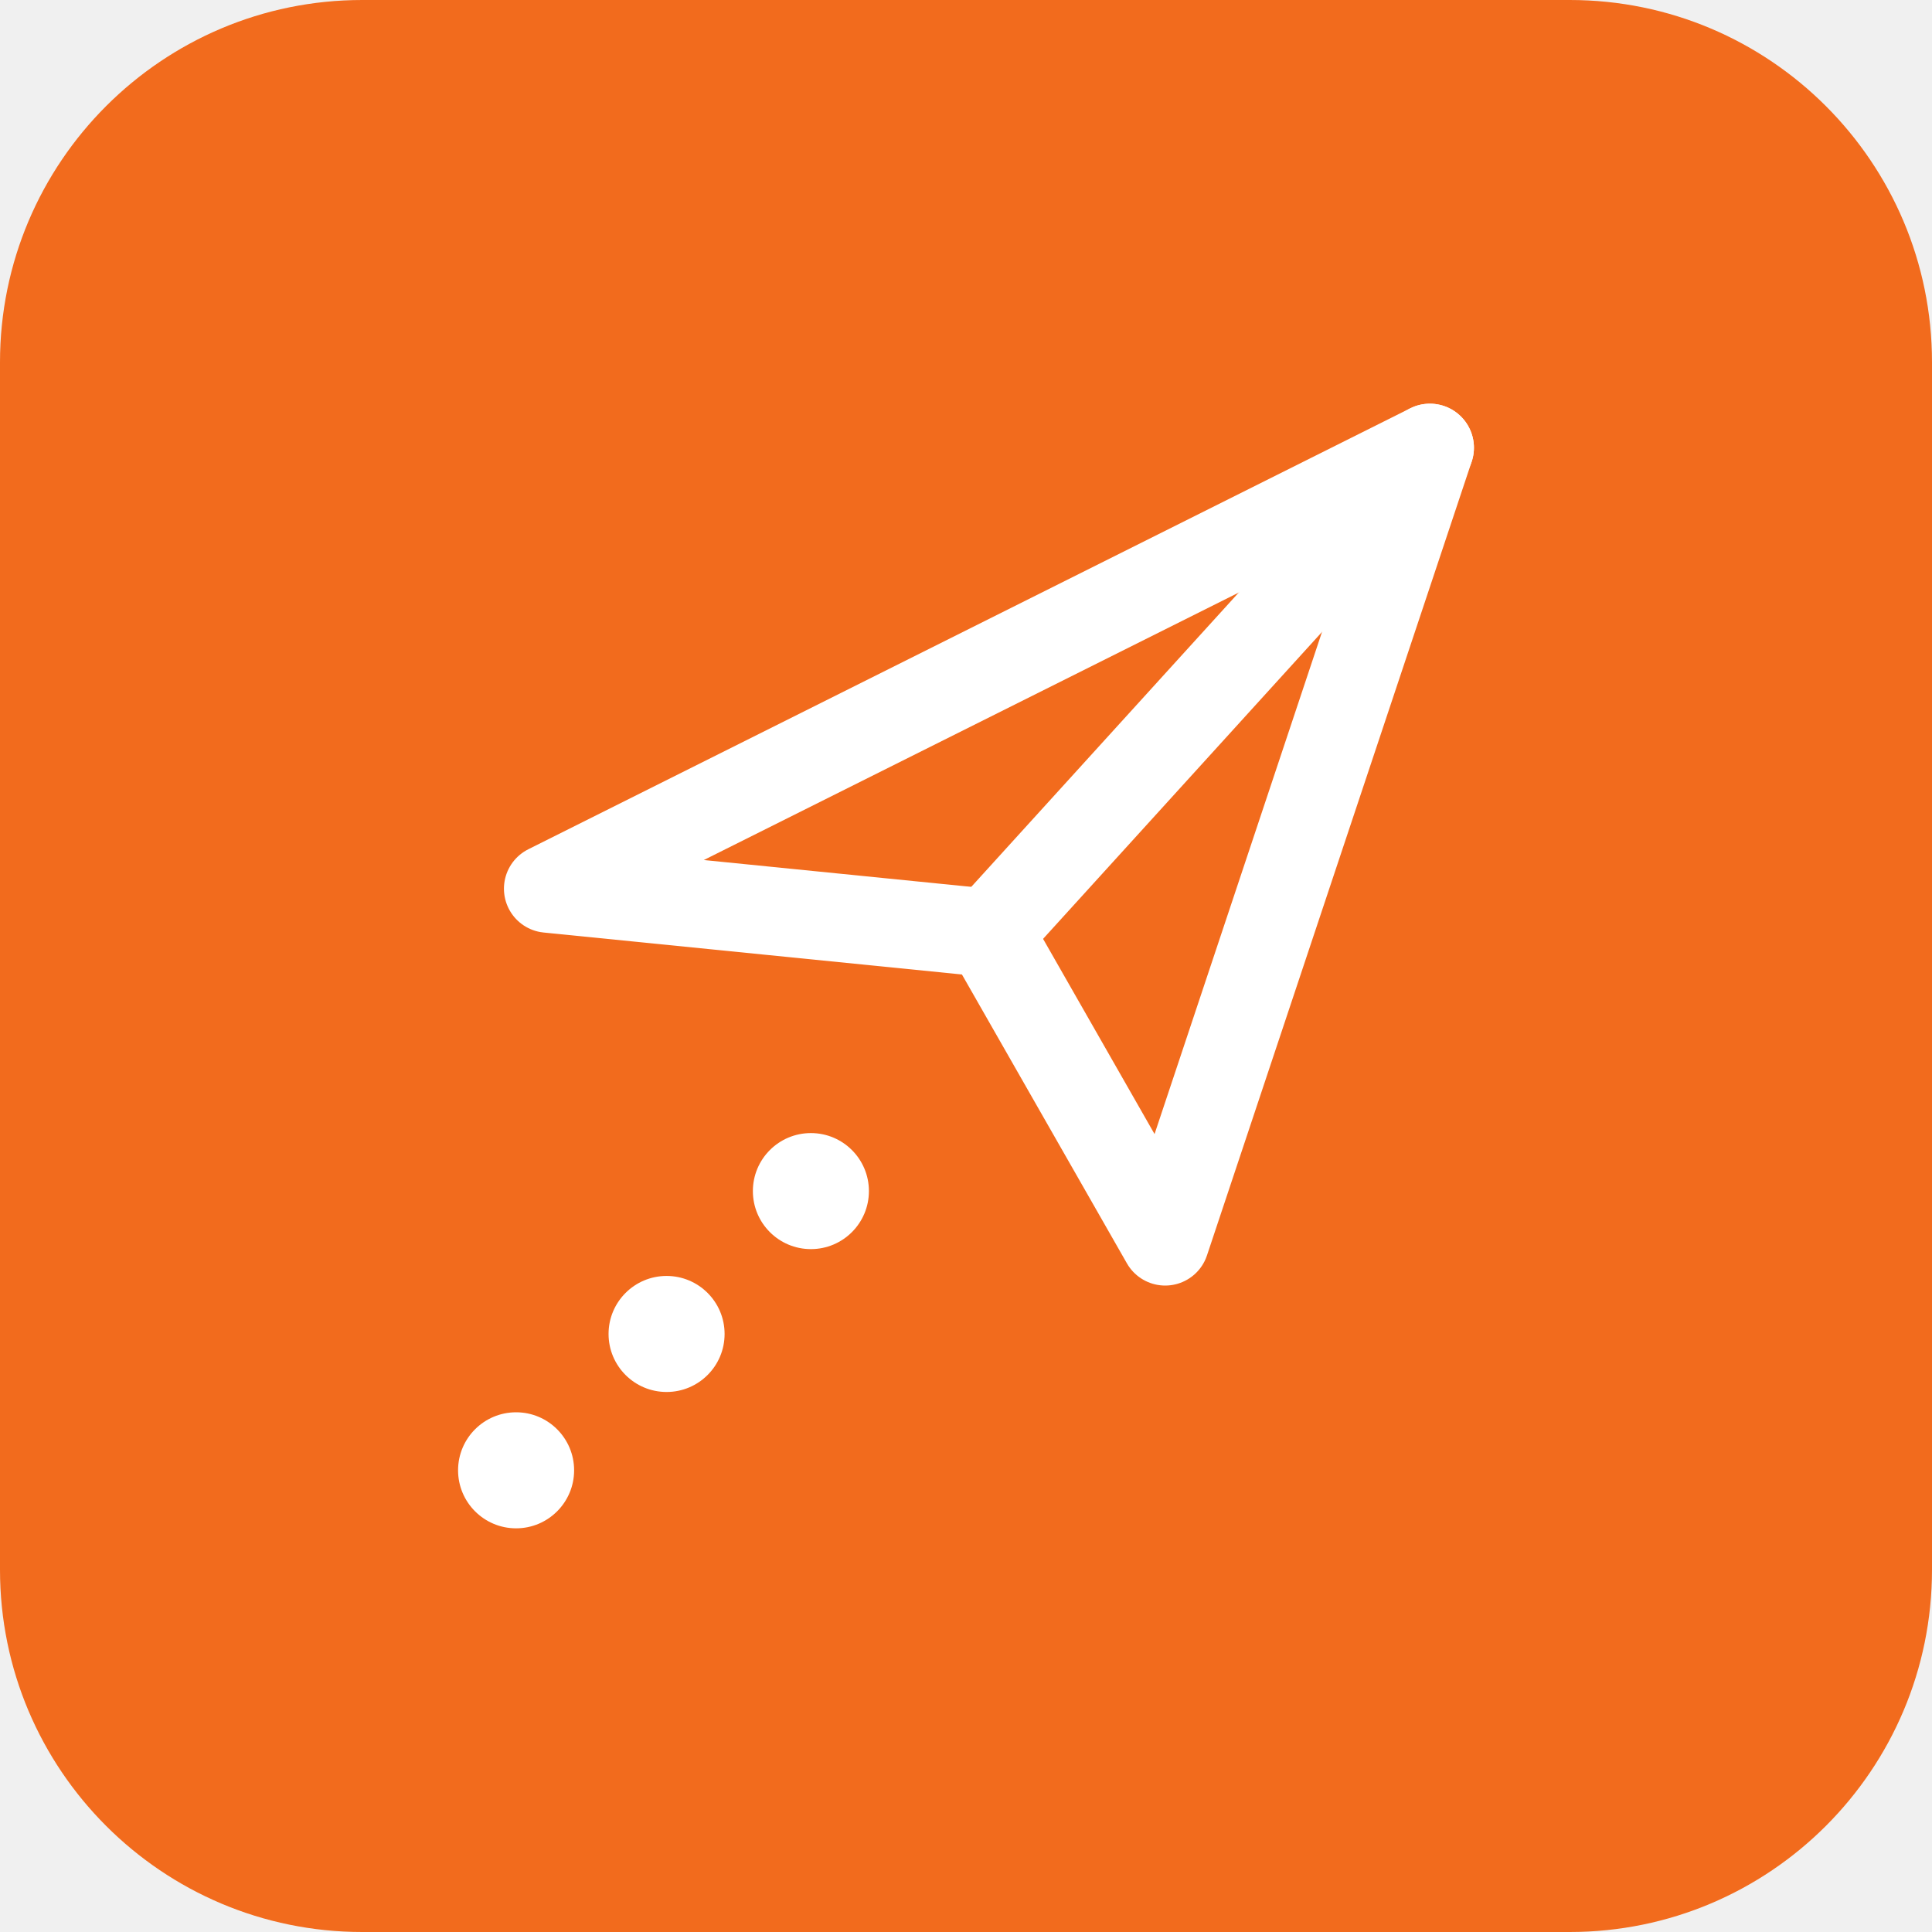
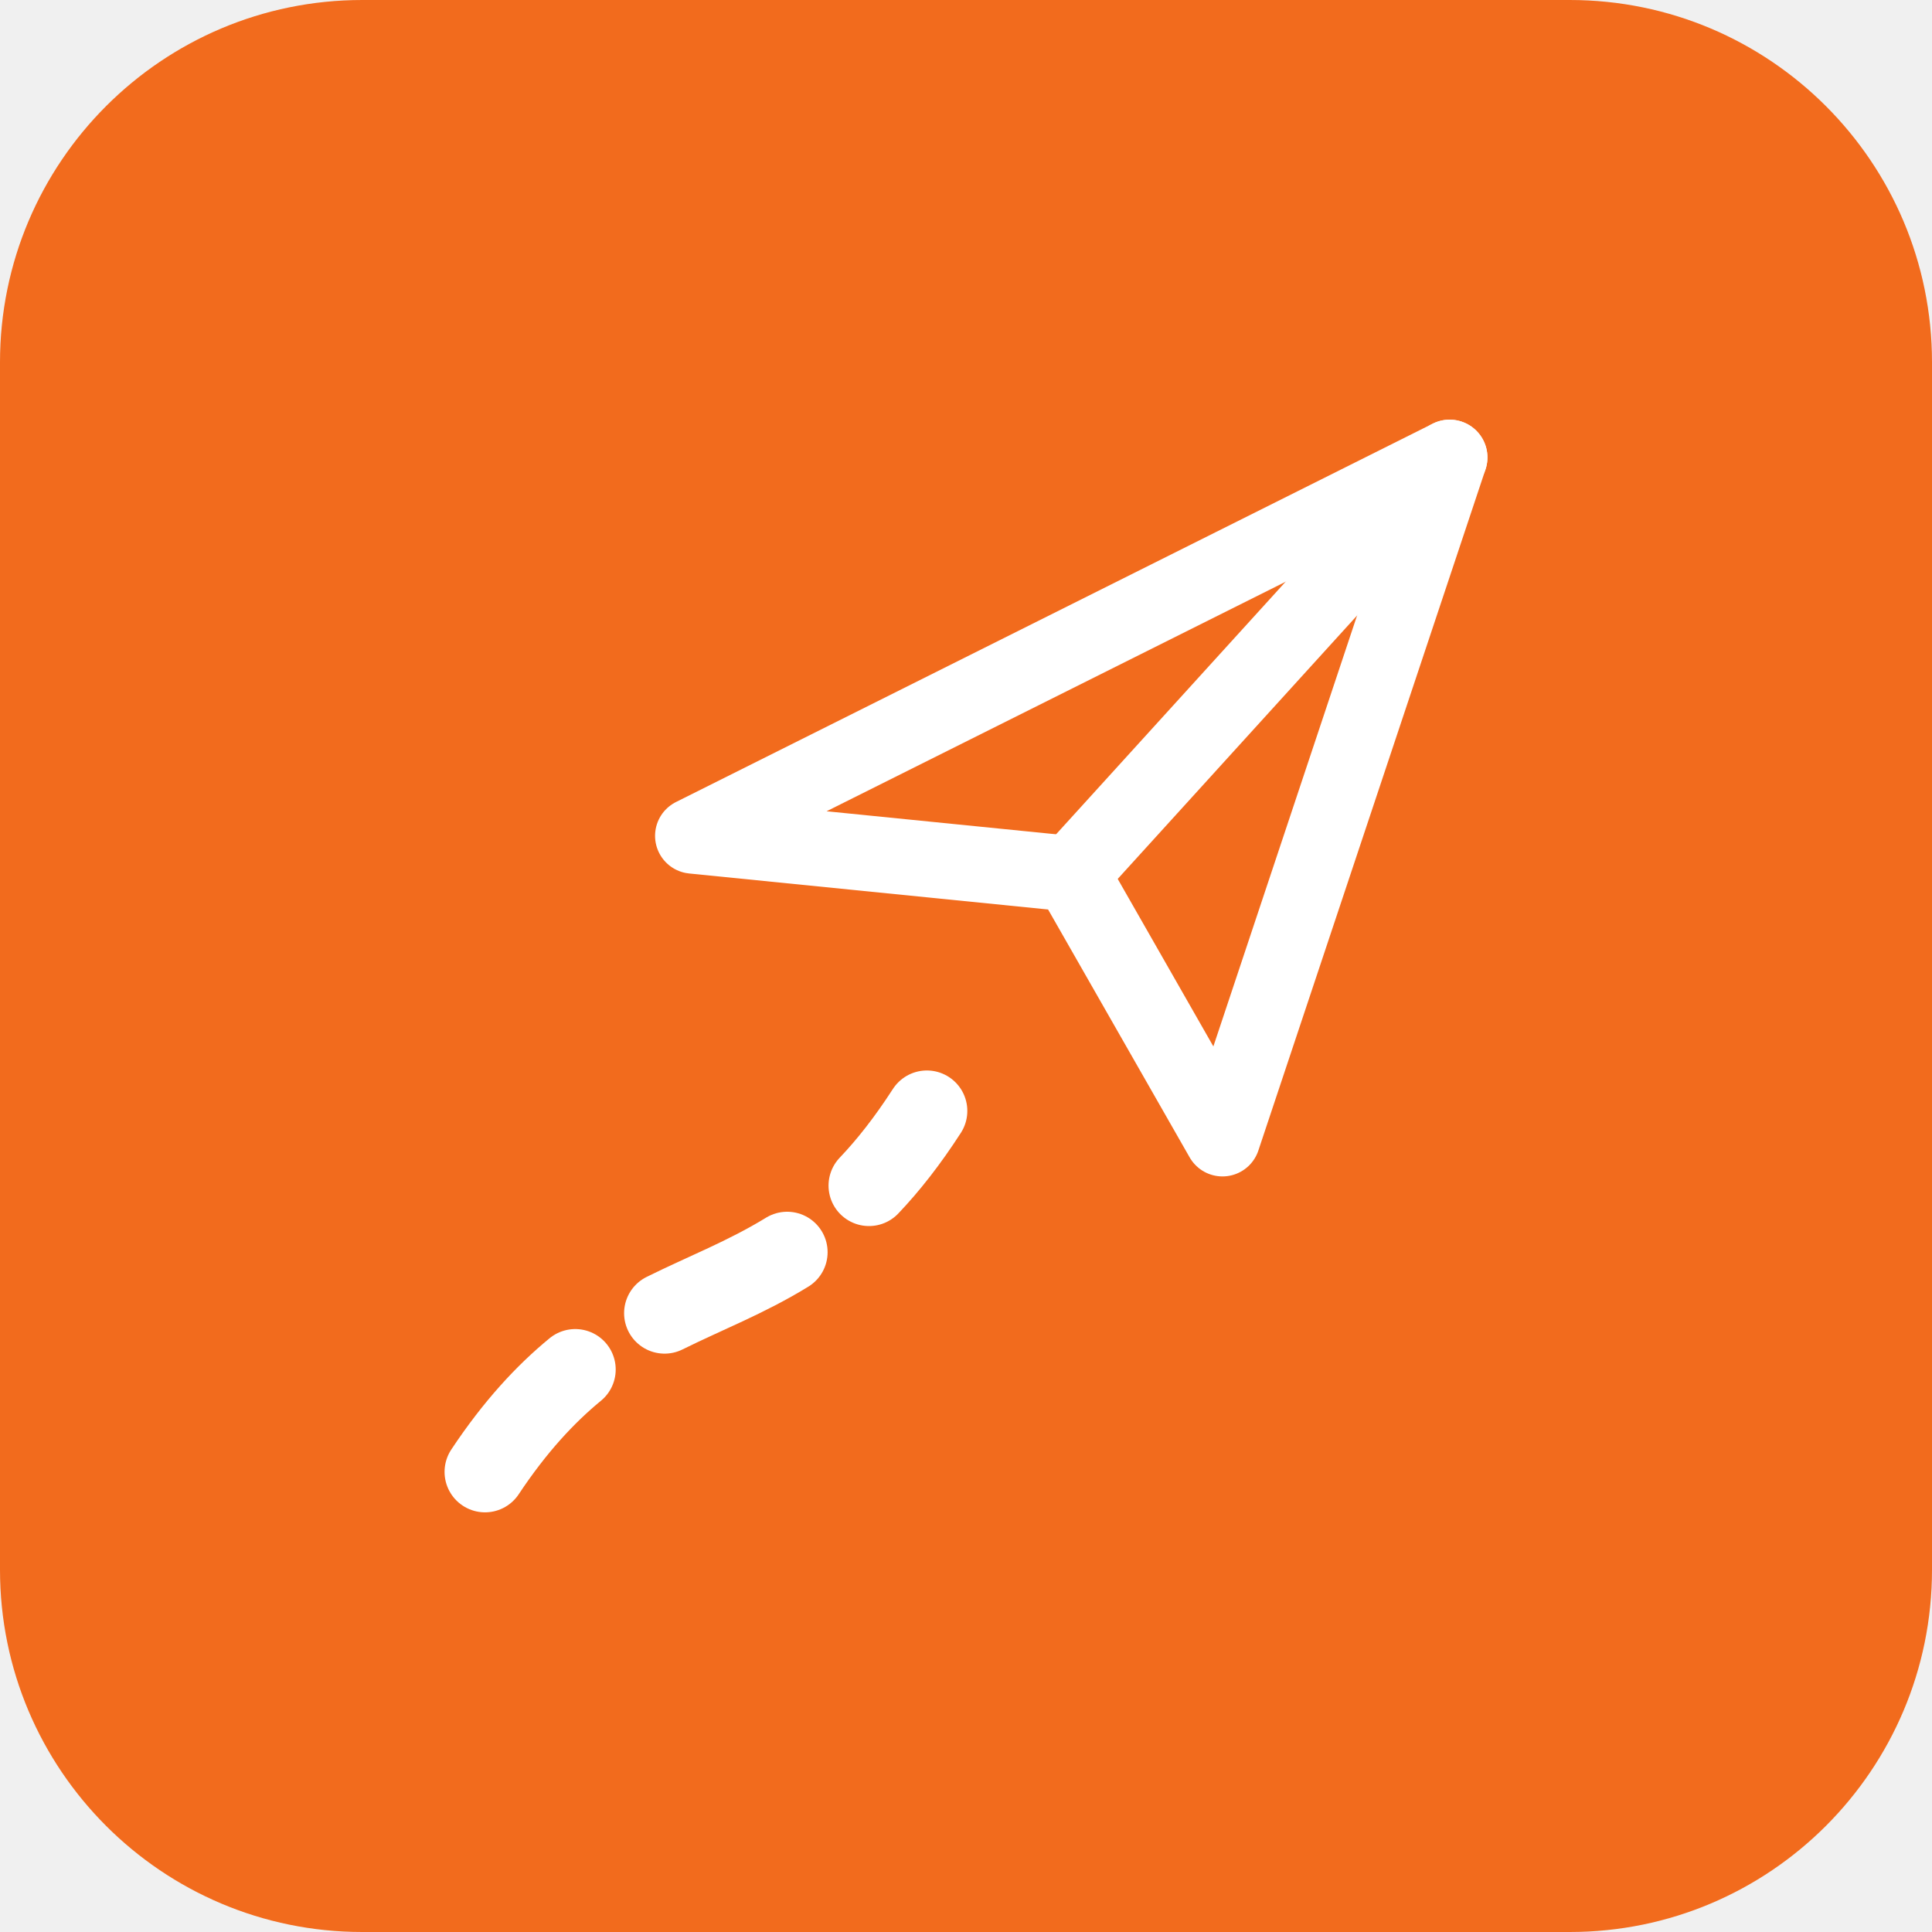
<svg xmlns="http://www.w3.org/2000/svg" viewBox="0 0 512 512">
  <rect width="512" height="512" rx="96" fill="#F26B1D" />
-   <g transform="translate(-34.281 -2.425) scale(0.96096)">
-     <path d="M186.8 247.6 430 126 357 344.9 308.4 259.8Z" fill="none" stroke="#fff" stroke-width="24.3" stroke-linejoin="round" />
-     <path d="M308.4 259.8 430 126" stroke="#fff" stroke-width="24.3" stroke-linecap="round" />
-     <circle cx="178" cy="408" r="16" fill="#fff" />
-     <circle cx="219.5" cy="370.4" r="16" fill="#fff" />
-     <circle cx="259.3" cy="331" r="16" fill="#fff" />
+   <g transform="translate(29.577 17.331) scale(0.82463)" stroke="#fff" stroke-linecap="round">
+     <path d="M186.8 247.6 430 126 357 344.9 308.4 259.8Z" fill="none" stroke-width="24.3" stroke-linejoin="round" />
+     <path d="M308.4 259.8 430 126" stroke-width="24.3" />
+     <path d="M120 452 C129.7 437.4 139.4 427 149 419.1" fill="none" stroke-width="26" />
+     <path d="M177.7 401 C190.8 394.5 203.9 389.5 217.1 381.4" fill="none" stroke-width="26" />
+     <path d="M243.4 360 C249.6 353.5 255.8 345.6 262 336" fill="none" stroke-width="26" />
  </g>
</svg>
